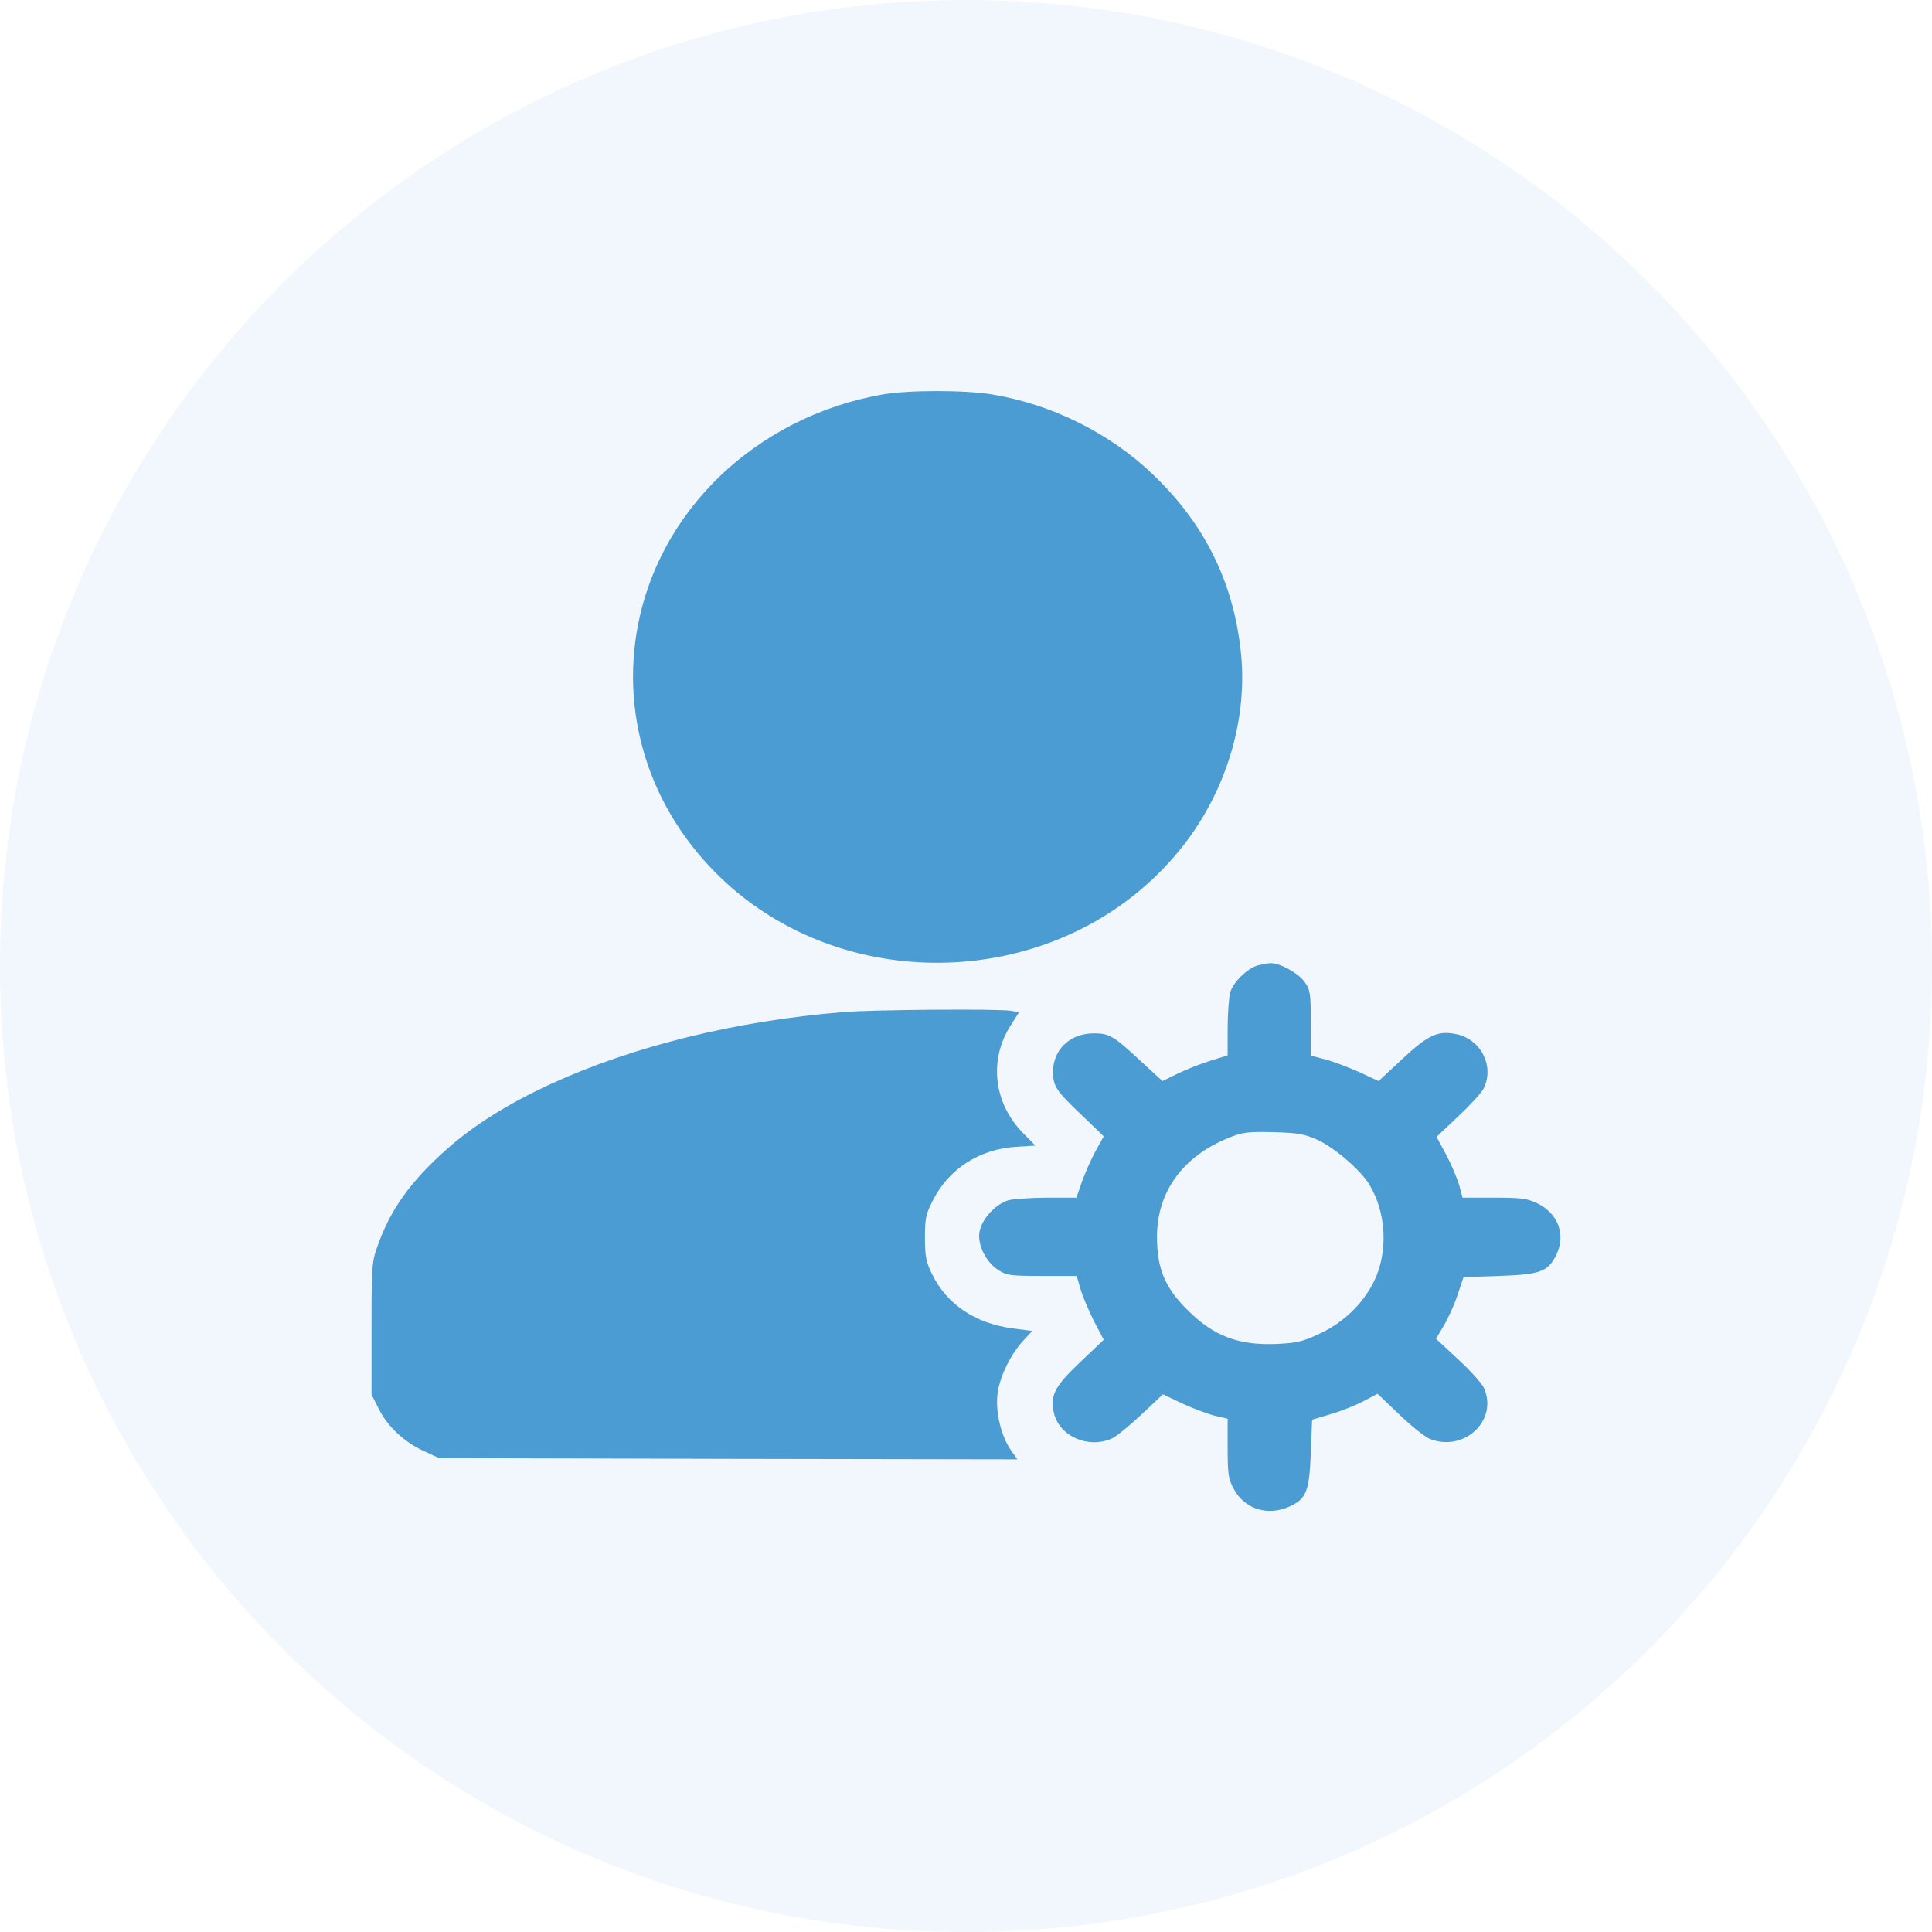
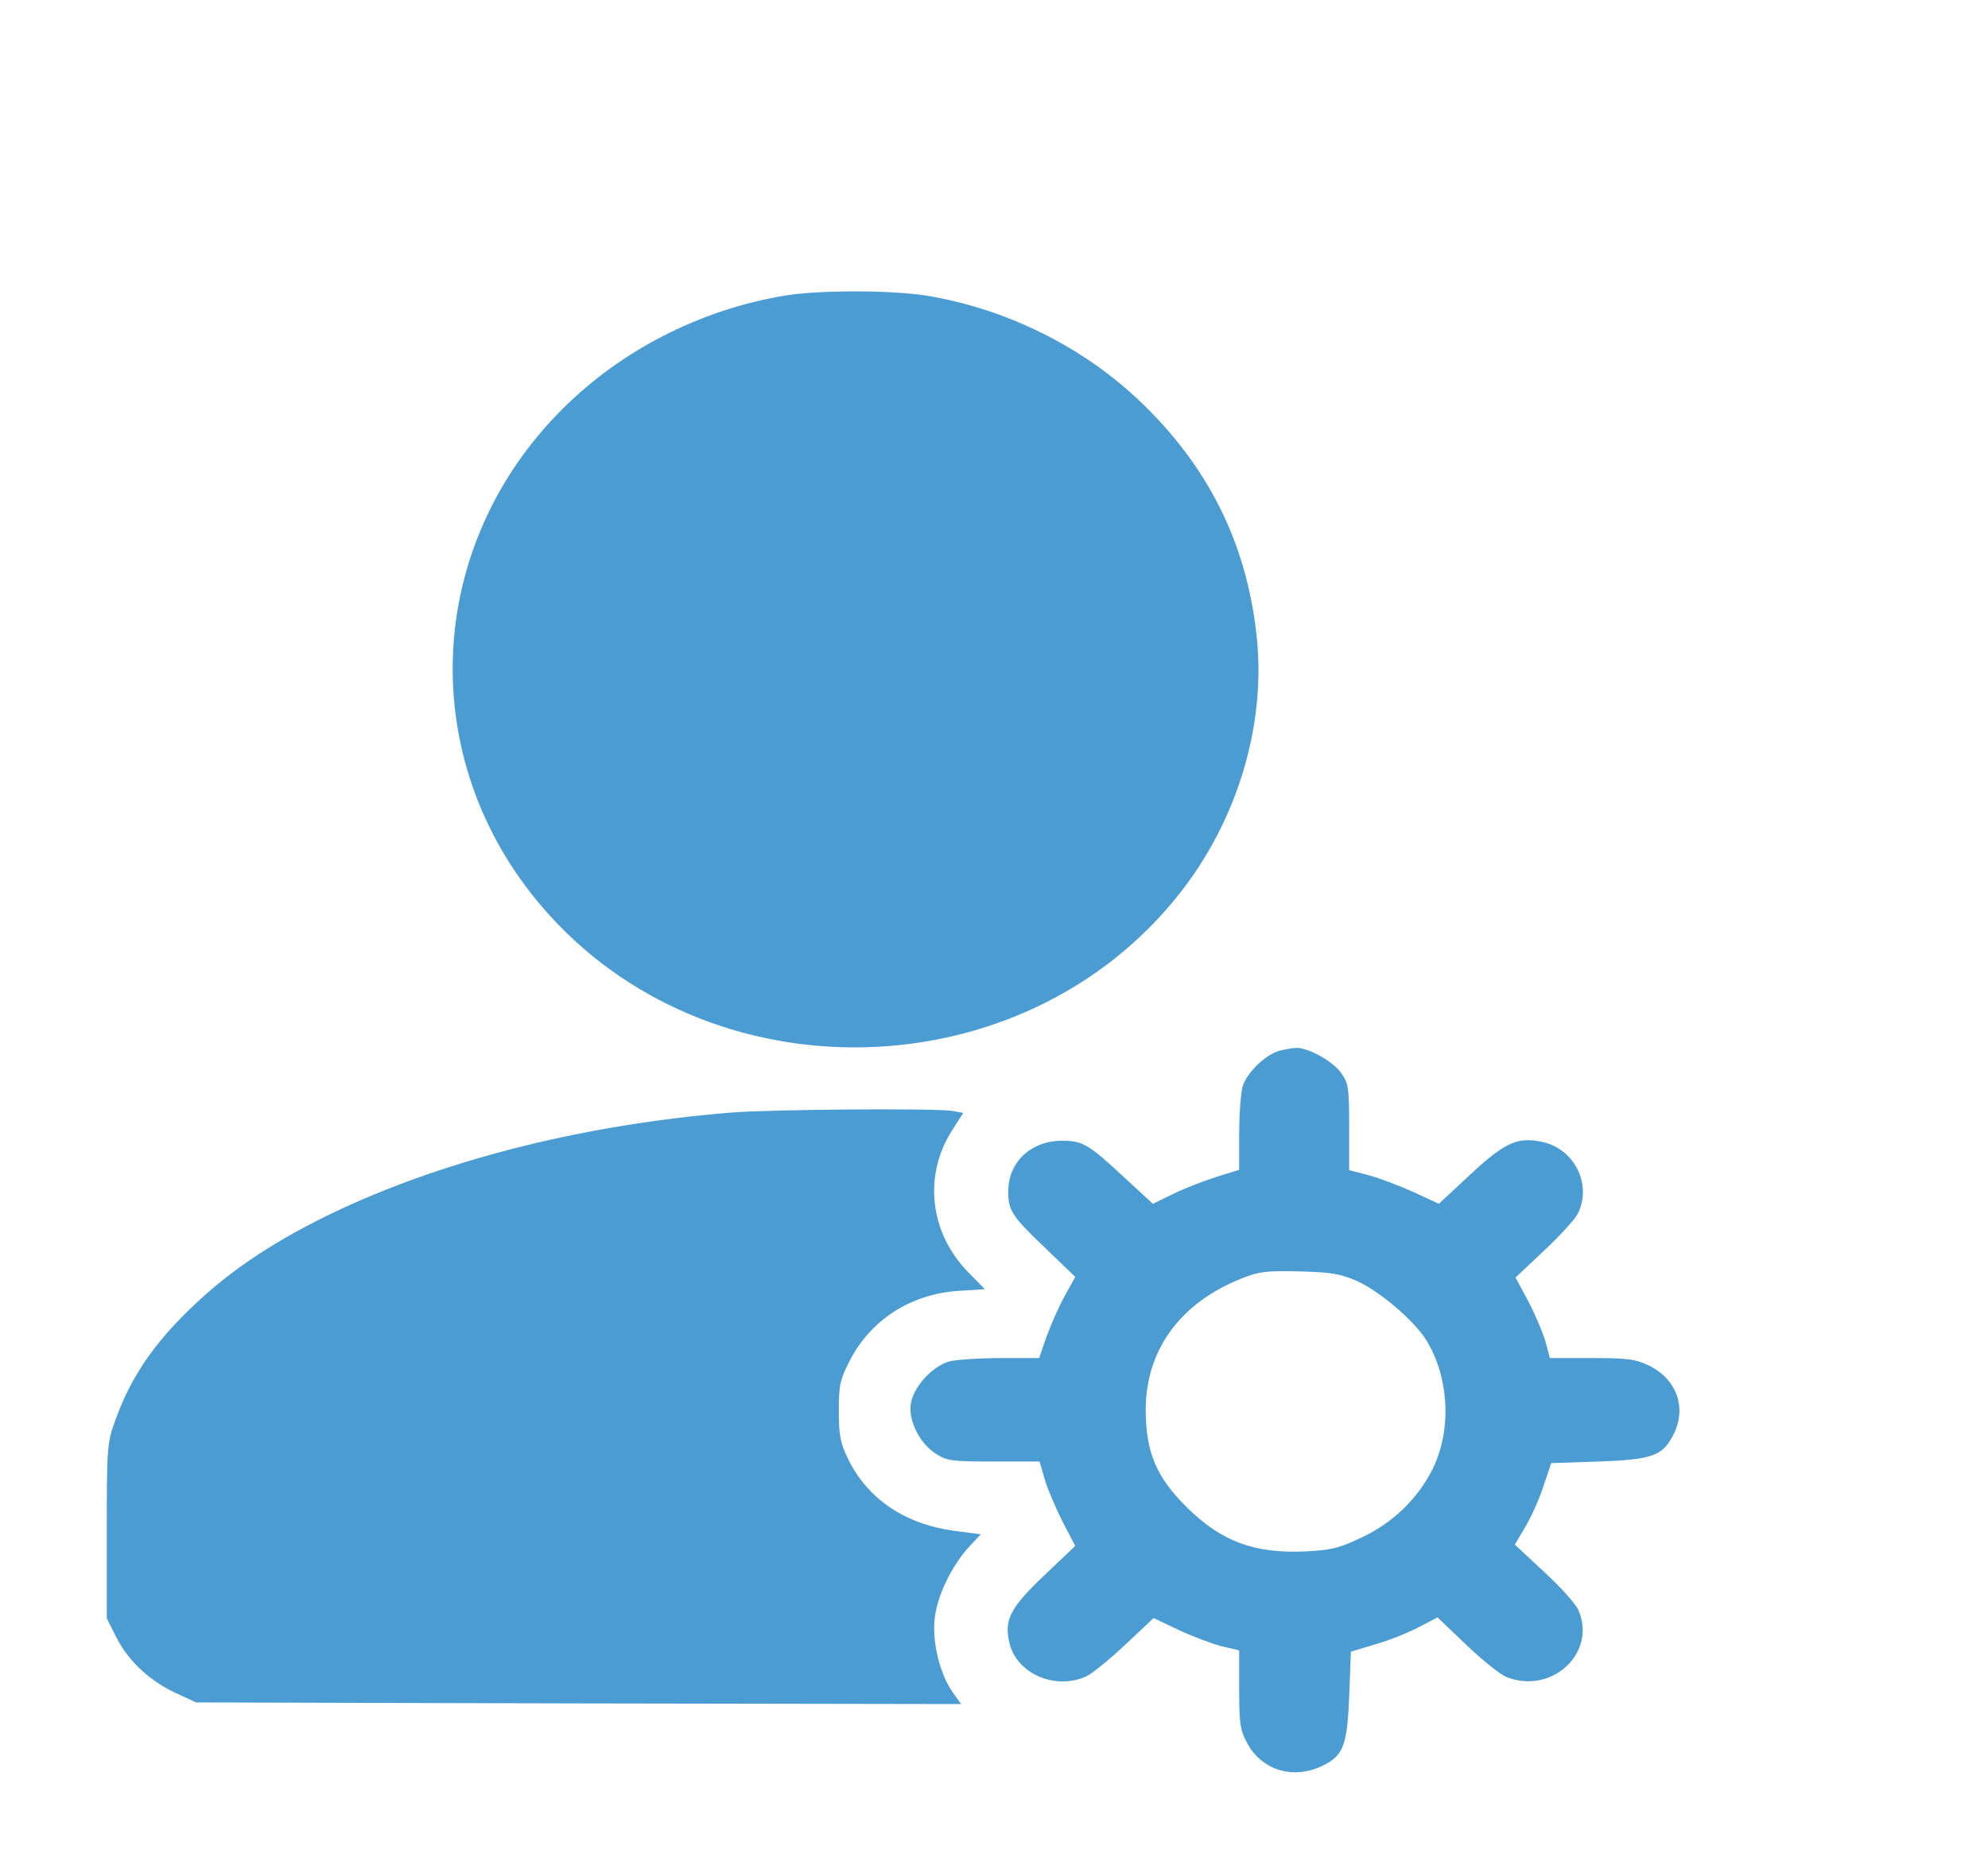
- <svg xmlns="http://www.w3.org/2000/svg" width="78" height="78" viewBox="0 0 78 78" fill="none">
-   <rect x="-0" width="78" height="78" rx="39" fill="#4C9CD4" fill-opacity="0.08" />
-   <path d="M35.664 15.922C33.105 16.357 30.713 17.581 28.92 19.368C24.692 23.574 24.419 30.06 28.28 34.572C33.315 40.466 42.944 40.268 47.749 34.167C49.532 31.906 50.403 28.964 50.088 26.239C49.773 23.435 48.598 21.105 46.521 19.131C44.78 17.472 42.441 16.317 40.039 15.922C38.969 15.745 36.682 15.745 35.664 15.922Z" fill="#4C9CD4" />
-   <path d="M50.78 38.975C50.35 39.103 49.794 39.646 49.668 40.061C49.616 40.248 49.563 40.9 49.563 41.512V42.608L48.861 42.825C48.462 42.954 47.875 43.181 47.539 43.349L46.931 43.645L46.018 42.806C44.969 41.828 44.78 41.719 44.161 41.719C43.207 41.719 42.514 42.371 42.514 43.27C42.514 43.852 42.63 44.03 43.668 45.017L44.56 45.876L44.245 46.449C44.067 46.764 43.826 47.317 43.689 47.683L43.459 48.354H42.294C41.644 48.354 40.951 48.403 40.731 48.453C40.217 48.591 39.64 49.203 39.546 49.726C39.451 50.249 39.808 50.97 40.322 51.286C40.647 51.493 40.805 51.513 42.074 51.513H43.469L43.637 52.086C43.731 52.392 43.983 52.974 44.182 53.369L44.56 54.09L43.605 54.998C42.577 55.976 42.389 56.341 42.546 57.032C42.756 57.98 43.931 58.503 44.885 58.079C45.063 58 45.609 57.555 46.081 57.111L46.952 56.292L47.717 56.657C48.137 56.854 48.724 57.072 49.018 57.151L49.563 57.279V58.474C49.563 59.51 49.595 59.717 49.805 60.102C50.235 60.922 51.168 61.218 52.039 60.833C52.742 60.517 52.857 60.221 52.92 58.691L52.973 57.318L53.728 57.091C54.148 56.973 54.735 56.736 55.05 56.568L55.616 56.272L56.497 57.111C56.98 57.575 57.525 58.009 57.714 58.088C59.109 58.651 60.504 57.338 59.906 56.025C59.822 55.847 59.361 55.334 58.868 54.88L57.976 54.05L58.291 53.517C58.469 53.221 58.721 52.668 58.847 52.273L59.088 51.563L60.546 51.513C62.172 51.454 62.487 51.345 62.822 50.684C63.232 49.864 62.917 48.986 62.046 48.571C61.637 48.384 61.417 48.354 60.315 48.354H59.046L58.91 47.841C58.826 47.564 58.595 47.011 58.385 46.616L57.997 45.896L58.868 45.076C59.34 44.632 59.812 44.119 59.896 43.951C60.347 43.052 59.791 41.947 58.784 41.749C58.05 41.601 57.661 41.779 56.623 42.746L55.658 43.645L54.892 43.289C54.473 43.102 53.854 42.865 53.529 42.776L52.92 42.618V41.305C52.92 40.11 52.899 39.962 52.679 39.656C52.438 39.301 51.661 38.866 51.294 38.886C51.179 38.886 50.948 38.935 50.78 38.975ZM53.161 46.004C53.843 46.31 54.892 47.199 55.27 47.801C55.973 48.937 56.057 50.546 55.469 51.74C55.008 52.658 54.231 53.409 53.256 53.853C52.584 54.169 52.364 54.218 51.567 54.258C50.025 54.327 49.018 53.952 47.969 52.915C47.025 51.987 46.71 51.217 46.71 49.914C46.721 48.097 47.77 46.666 49.637 45.925C50.182 45.708 50.371 45.688 51.399 45.708C52.385 45.738 52.637 45.777 53.161 46.004Z" fill="#4C9CD4" />
-   <path d="M34.039 40.861C29.696 41.216 25.574 42.233 22.238 43.763C20.507 44.563 19.133 45.422 18.011 46.419C16.573 47.702 15.766 48.828 15.252 50.279C15.01 50.941 15 51.099 15 53.636V56.301L15.283 56.864C15.64 57.585 16.311 58.217 17.108 58.582L17.727 58.868L29.402 58.898L41.077 58.918L40.815 58.552C40.427 58 40.186 57.022 40.27 56.301C40.343 55.62 40.784 54.702 41.308 54.13L41.675 53.735L40.847 53.626C39.357 53.419 38.224 52.658 37.626 51.434C37.395 50.96 37.343 50.733 37.343 49.983C37.343 49.193 37.374 49.025 37.668 48.453C38.308 47.189 39.546 46.389 41.025 46.3L41.801 46.251L41.287 45.728C40.112 44.523 39.923 42.786 40.794 41.413L41.14 40.87L40.826 40.811C40.374 40.722 35.214 40.762 34.039 40.861Z" fill="#4C9CD4" />
+ <svg xmlns="http://www.w3.org/2000/svg" width="52" height="49" viewBox="0 0 52 49" fill="none">
+   <g id="ark_setting_1 1">
+     <g id="Group">
+       <path id="Vector" d="M20.502 7.738C18.309 8.11 16.259 9.16 14.722 10.691C11.099 14.295 10.866 19.854 14.174 23.72C18.489 28.771 26.741 28.602 30.858 23.373C32.386 21.436 33.133 18.915 32.863 16.58C32.593 14.177 31.586 12.18 29.806 10.488C28.314 9.066 26.309 8.077 24.251 7.738C23.334 7.586 21.374 7.586 20.502 7.738Z" fill="#4C9CD4" />
+       <path id="Vector_2" d="M33.456 27.494C33.088 27.604 32.611 28.069 32.503 28.425C32.458 28.585 32.413 29.144 32.413 29.668V30.607L31.811 30.794C31.47 30.904 30.966 31.098 30.678 31.242L30.157 31.496L29.375 30.777C28.476 29.939 28.314 29.846 27.784 29.846C26.966 29.846 26.372 30.404 26.372 31.174C26.372 31.674 26.471 31.826 27.361 32.672L28.125 33.408L27.856 33.899C27.703 34.169 27.496 34.643 27.379 34.956L27.181 35.532H26.184C25.626 35.532 25.033 35.574 24.844 35.616C24.404 35.735 23.909 36.259 23.828 36.708C23.747 37.156 24.053 37.774 24.494 38.044C24.772 38.222 24.907 38.239 25.995 38.239H27.191L27.334 38.73C27.415 38.992 27.631 39.491 27.802 39.83L28.125 40.447L27.307 41.226C26.426 42.063 26.265 42.376 26.399 42.968C26.579 43.781 27.586 44.229 28.404 43.865C28.557 43.798 29.024 43.417 29.429 43.036L30.175 42.334L30.831 42.647C31.191 42.816 31.694 43.002 31.946 43.07L32.413 43.18V44.204C32.413 45.092 32.44 45.27 32.62 45.6C32.989 46.302 33.789 46.556 34.535 46.226C35.137 45.955 35.236 45.701 35.29 44.39L35.335 43.214L35.982 43.019C36.342 42.918 36.845 42.715 37.115 42.571L37.6 42.317L38.355 43.036C38.769 43.434 39.236 43.806 39.398 43.874C40.594 44.356 41.789 43.231 41.277 42.106C41.205 41.953 40.81 41.513 40.387 41.124L39.623 40.413L39.893 39.956C40.045 39.703 40.261 39.229 40.369 38.891L40.576 38.281L41.825 38.239C43.219 38.188 43.489 38.095 43.776 37.528C44.127 36.826 43.857 36.073 43.111 35.718C42.76 35.557 42.572 35.532 41.628 35.532H40.54L40.423 35.092C40.351 34.855 40.153 34.381 39.974 34.042L39.641 33.425L40.387 32.723C40.792 32.342 41.196 31.902 41.268 31.758C41.655 30.988 41.178 30.041 40.315 29.871C39.686 29.744 39.353 29.897 38.463 30.726L37.636 31.496L36.98 31.191C36.62 31.03 36.09 30.827 35.811 30.751L35.29 30.616V29.491C35.29 28.467 35.272 28.34 35.083 28.078C34.877 27.773 34.211 27.401 33.897 27.418C33.798 27.418 33.6 27.46 33.456 27.494ZM35.497 33.518C36.081 33.78 36.98 34.542 37.304 35.058C37.906 36.031 37.978 37.41 37.474 38.434C37.079 39.221 36.414 39.864 35.578 40.244C35.002 40.515 34.814 40.557 34.13 40.591C32.809 40.65 31.946 40.329 31.047 39.44C30.238 38.645 29.968 37.985 29.968 36.868C29.977 35.312 30.876 34.085 32.476 33.45C32.944 33.264 33.106 33.247 33.987 33.264C34.832 33.289 35.047 33.323 35.497 33.518Z" fill="#4C9CD4" />
+       <path id="Vector_3" d="M19.109 29.11C15.387 29.415 11.854 30.286 8.996 31.597C7.512 32.283 6.335 33.019 5.373 33.873C4.141 34.973 3.449 35.938 3.009 37.181C2.802 37.748 2.793 37.884 2.793 40.058V42.343L3.036 42.825C3.341 43.442 3.917 43.984 4.6 44.297L5.13 44.542L15.136 44.568L25.141 44.585L24.916 44.272C24.584 43.798 24.377 42.96 24.449 42.343C24.512 41.759 24.889 40.972 25.339 40.481L25.653 40.143L24.943 40.05C23.667 39.872 22.696 39.221 22.183 38.171C21.986 37.765 21.941 37.571 21.941 36.928C21.941 36.251 21.968 36.107 22.219 35.616C22.768 34.533 23.828 33.848 25.096 33.772L25.761 33.73L25.321 33.281C24.314 32.249 24.152 30.76 24.898 29.584L25.195 29.118L24.925 29.068C24.539 28.991 20.116 29.025 19.109 29.11Z" fill="#4C9CD4" />
+     </g>
+   </g>
</svg>
